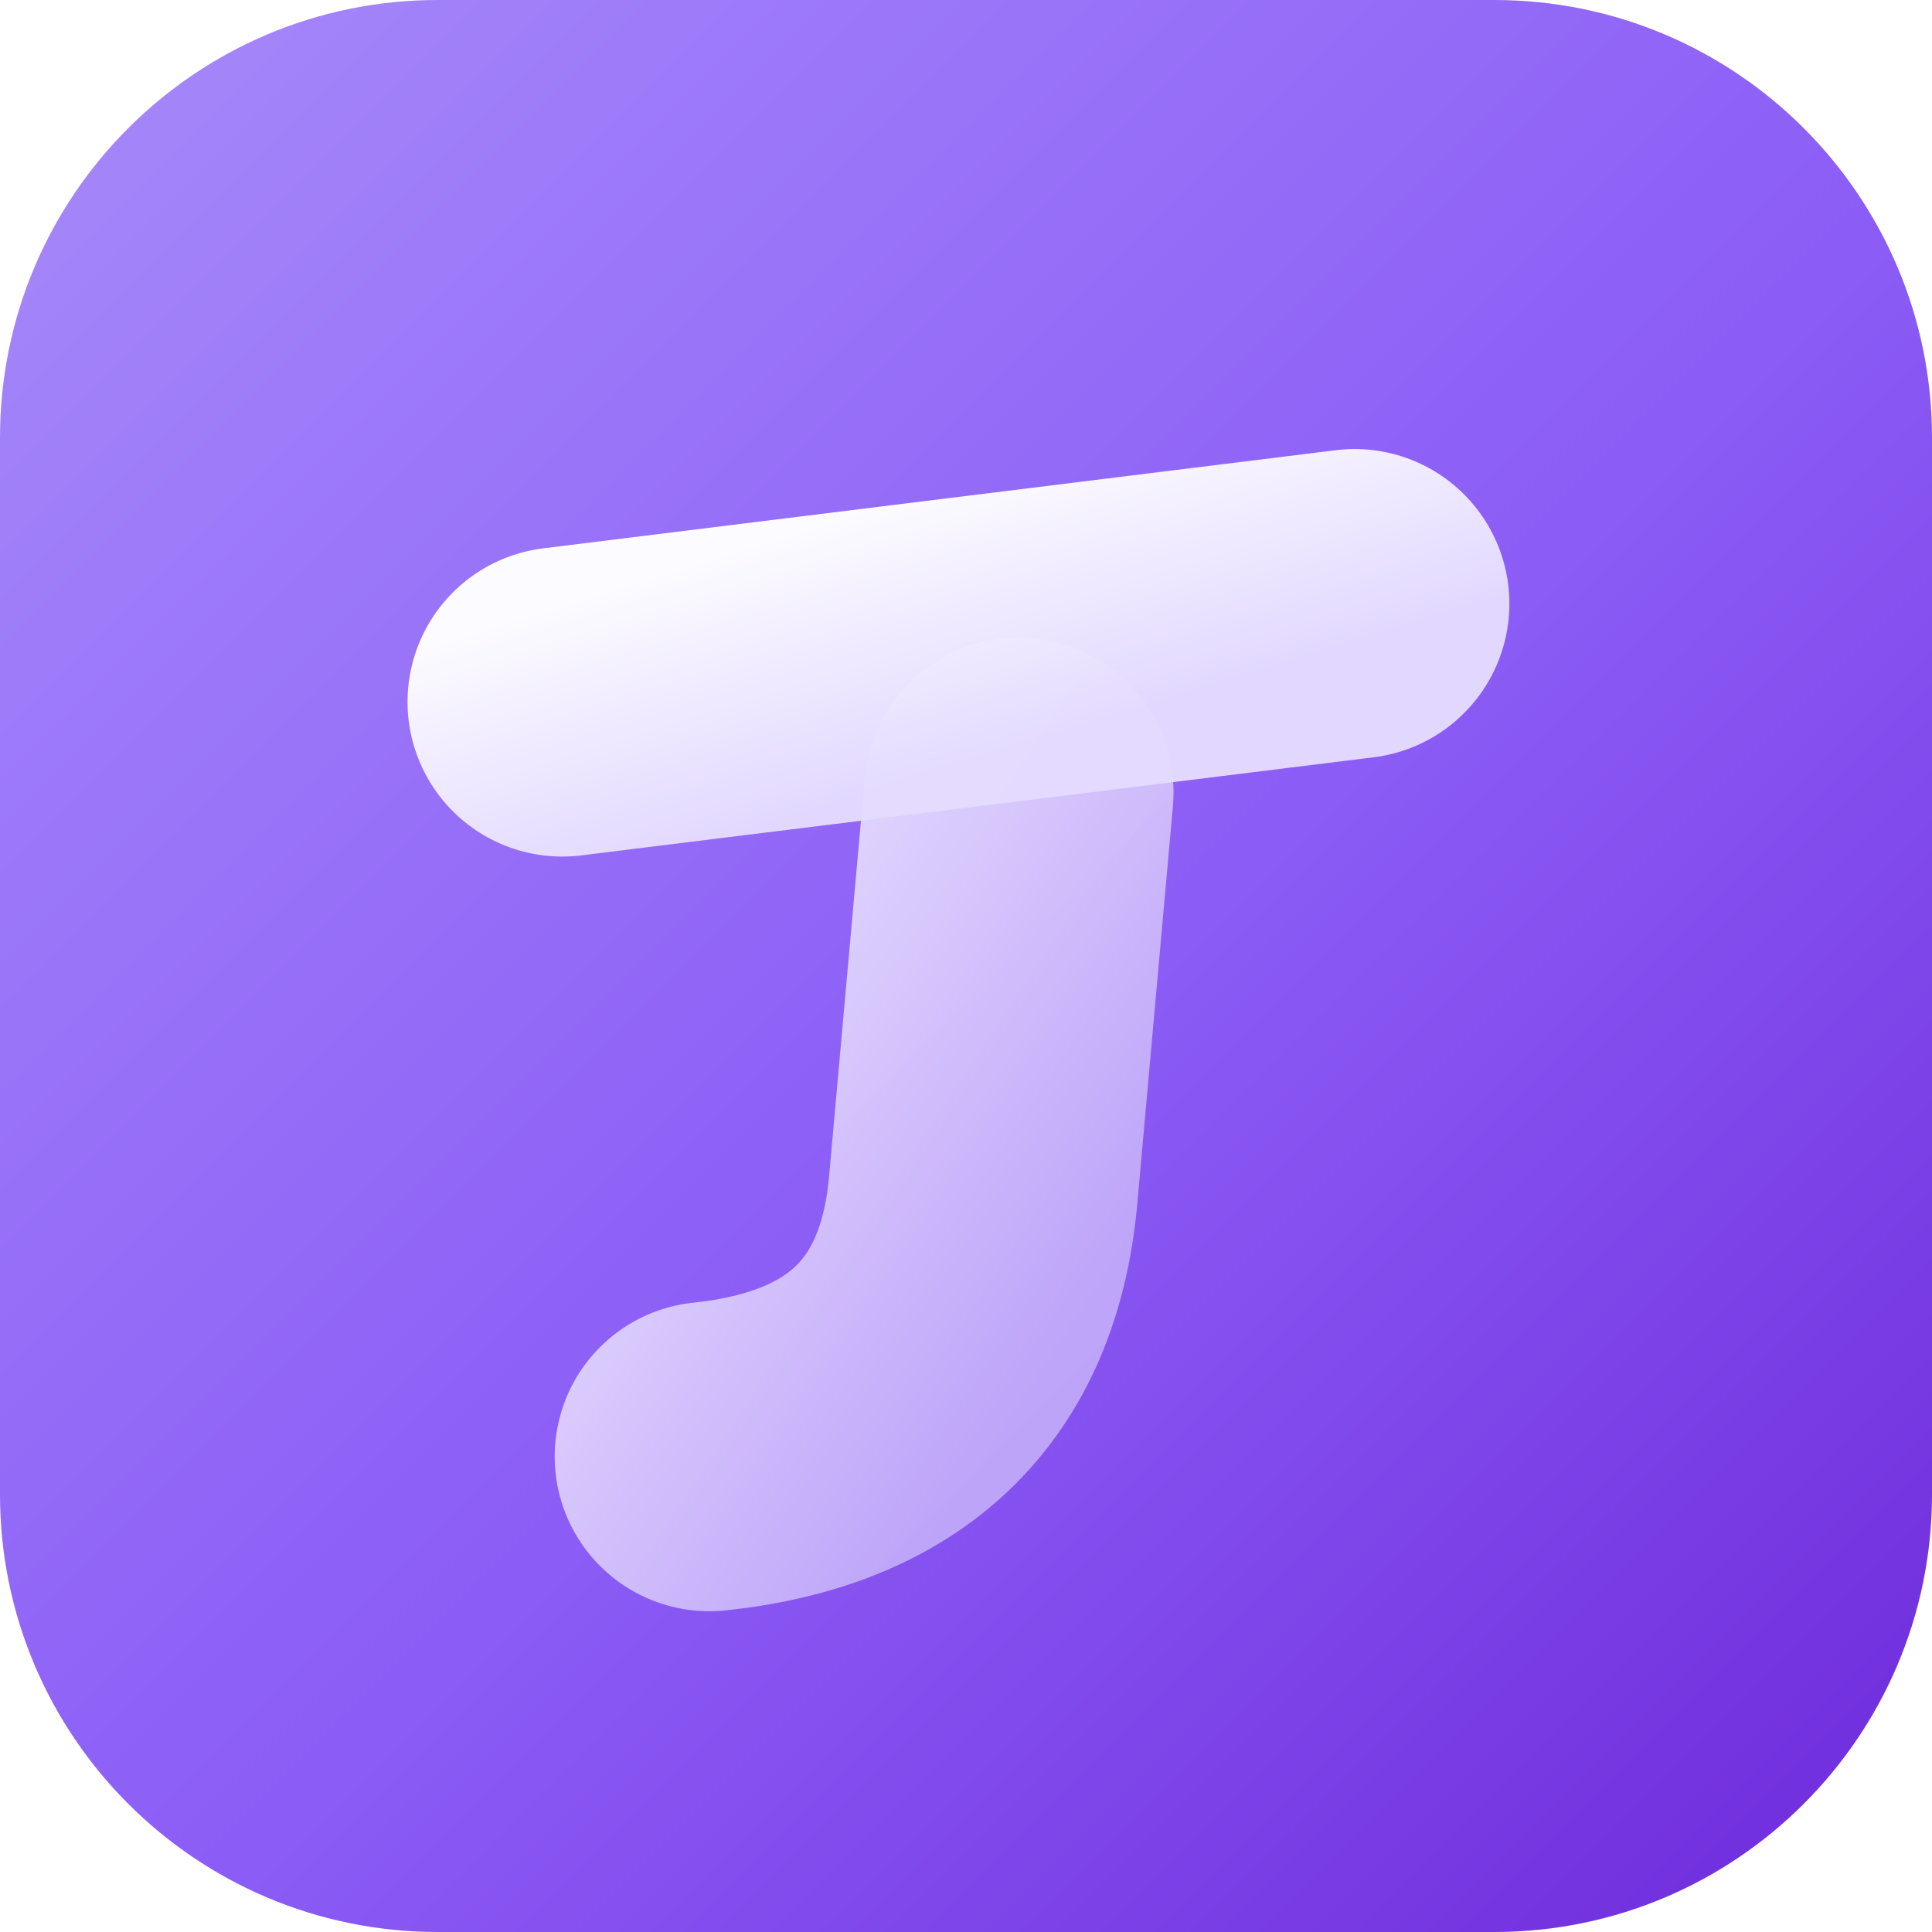
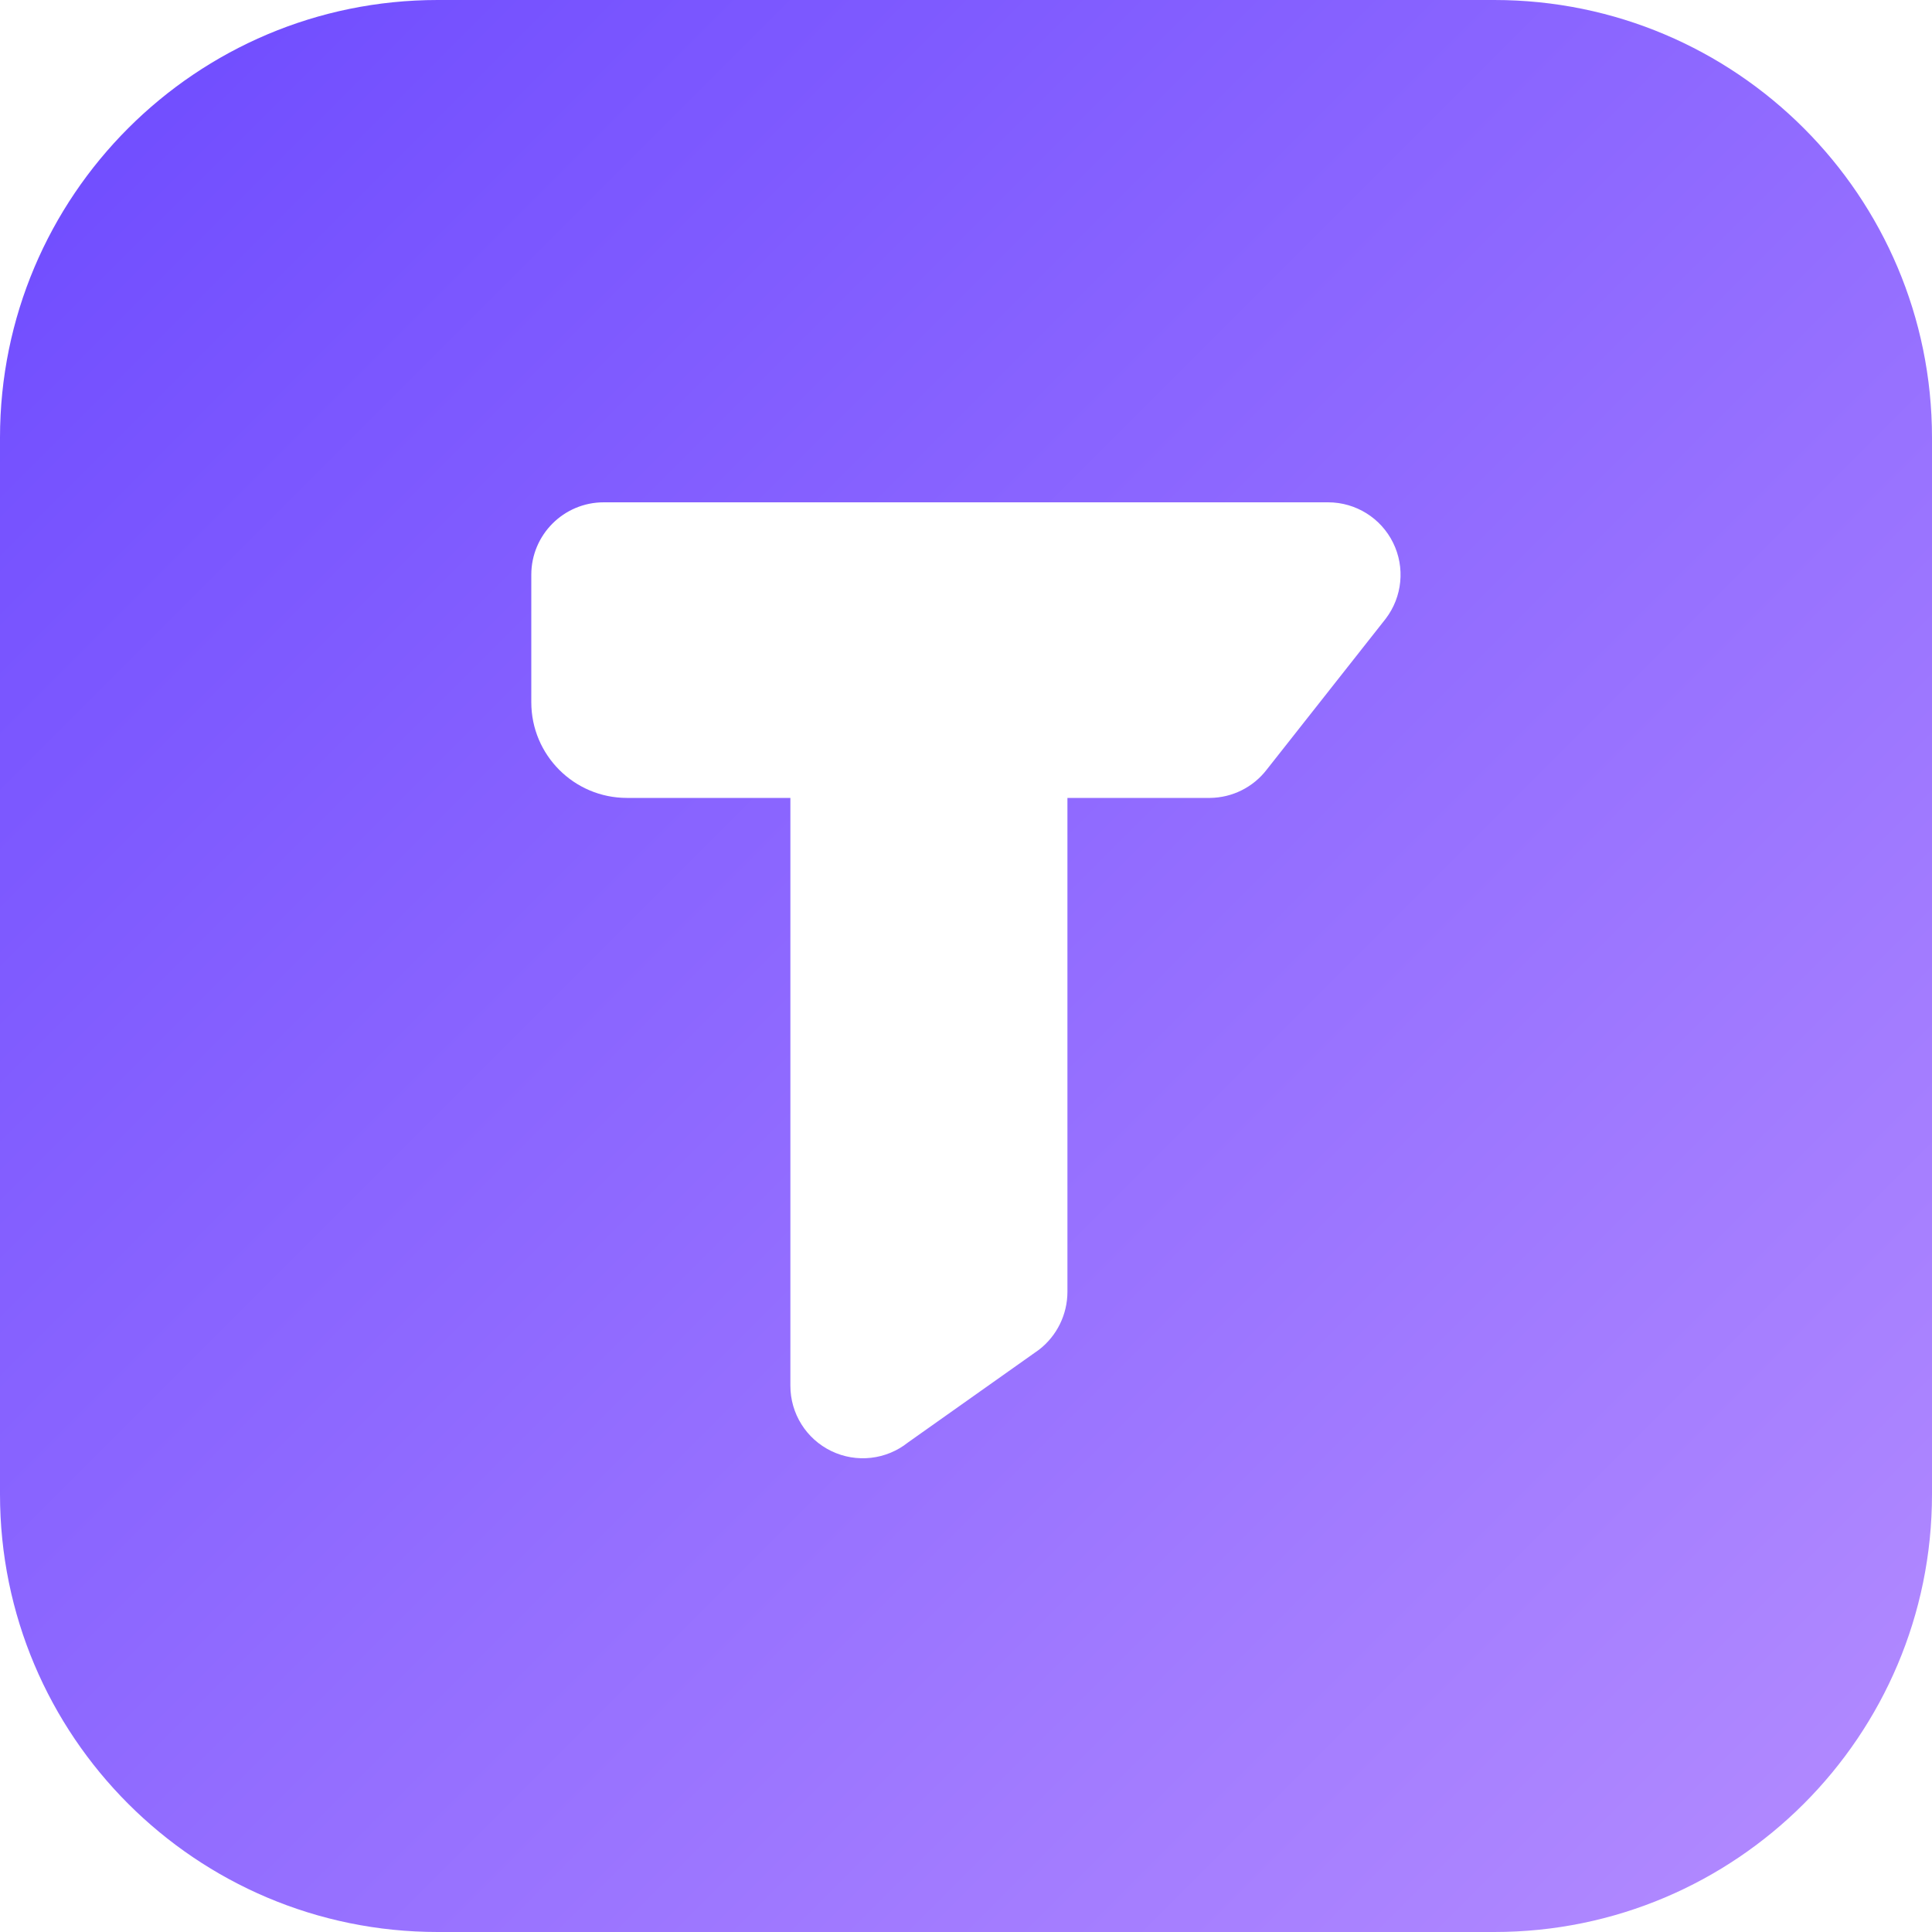
<svg xmlns="http://www.w3.org/2000/svg" viewBox="0 0 1024 1024">
  <defs>
-     <linearGradient id="tl-bg" x1="0" y1="0" x2="1" y2="1">
-       <stop offset="0" stop-color="#A78BFA" />
-       <stop offset="0.55" stop-color="#8B5CF6" />
-       <stop offset="1" stop-color="#6D28D9" />
+     <linearGradient id="tl-bg" x1="0" y1="0" x2="1024" y2="1024" gradientUnits="userSpaceOnUse">
+       <stop stop-color="#6D4AFF" />
+       <stop offset="1" stop-color="#B48CFF" />
    </linearGradient>
-     <linearGradient id="tl-bar" x1="0" y1="0" x2="1" y2="0.4">
-       <stop offset="0" stop-color="#FFFFFF" />
-       <stop offset="1" stop-color="#E4DBFF" />
-     </linearGradient>
-     <linearGradient id="tl-stem" x1="0.2" y1="0" x2="0.9" y2="1">
-       <stop offset="0" stop-color="#EDE5FF" />
-       <stop offset="1" stop-color="#C2ABFA" />
+     <linearGradient id="tl-t" x1="180" y1="180" x2="850" y2="850" gradientUnits="userSpaceOnUse">
+       <stop stop-color="#FFFFFF" />
+       <stop offset="1" stop-color="#E6DBFF" />
    </linearGradient>
  </defs>
  <rect width="1024" height="1024" rx="232" fill="url(#tl-bg)" />
-   <path d="M540 420 L521 632 Q509 758 376 772" stroke="url(#tl-stem)" stroke-width="164" stroke-linecap="round" fill="none" opacity="0.92" />
-   <path d="M298 372 L718 320" stroke="url(#tl-bar)" stroke-width="164" stroke-linecap="round" fill="none" opacity="0.97" />
+   <g transform="translate(143.36 143.36) scale(30.72)">
+     <path d="M4.5 5.25A1.25 1.25 0 0 1 5.75 4h12.5a1.25 1.25 0 0 1 .99 2.01l-2.05 2.6a1.25 1.25 0 0 1-.98.49H13.75v8.52c0 .39-.18.76-.49 1L11 20.22a1.25 1.25 0 0 1-2.03-.98V9.1H6.15A1.65 1.65 0 0 1 4.5 7.45V5.25Z" fill="url(#tl-t)" />
+   </g>
</svg>
